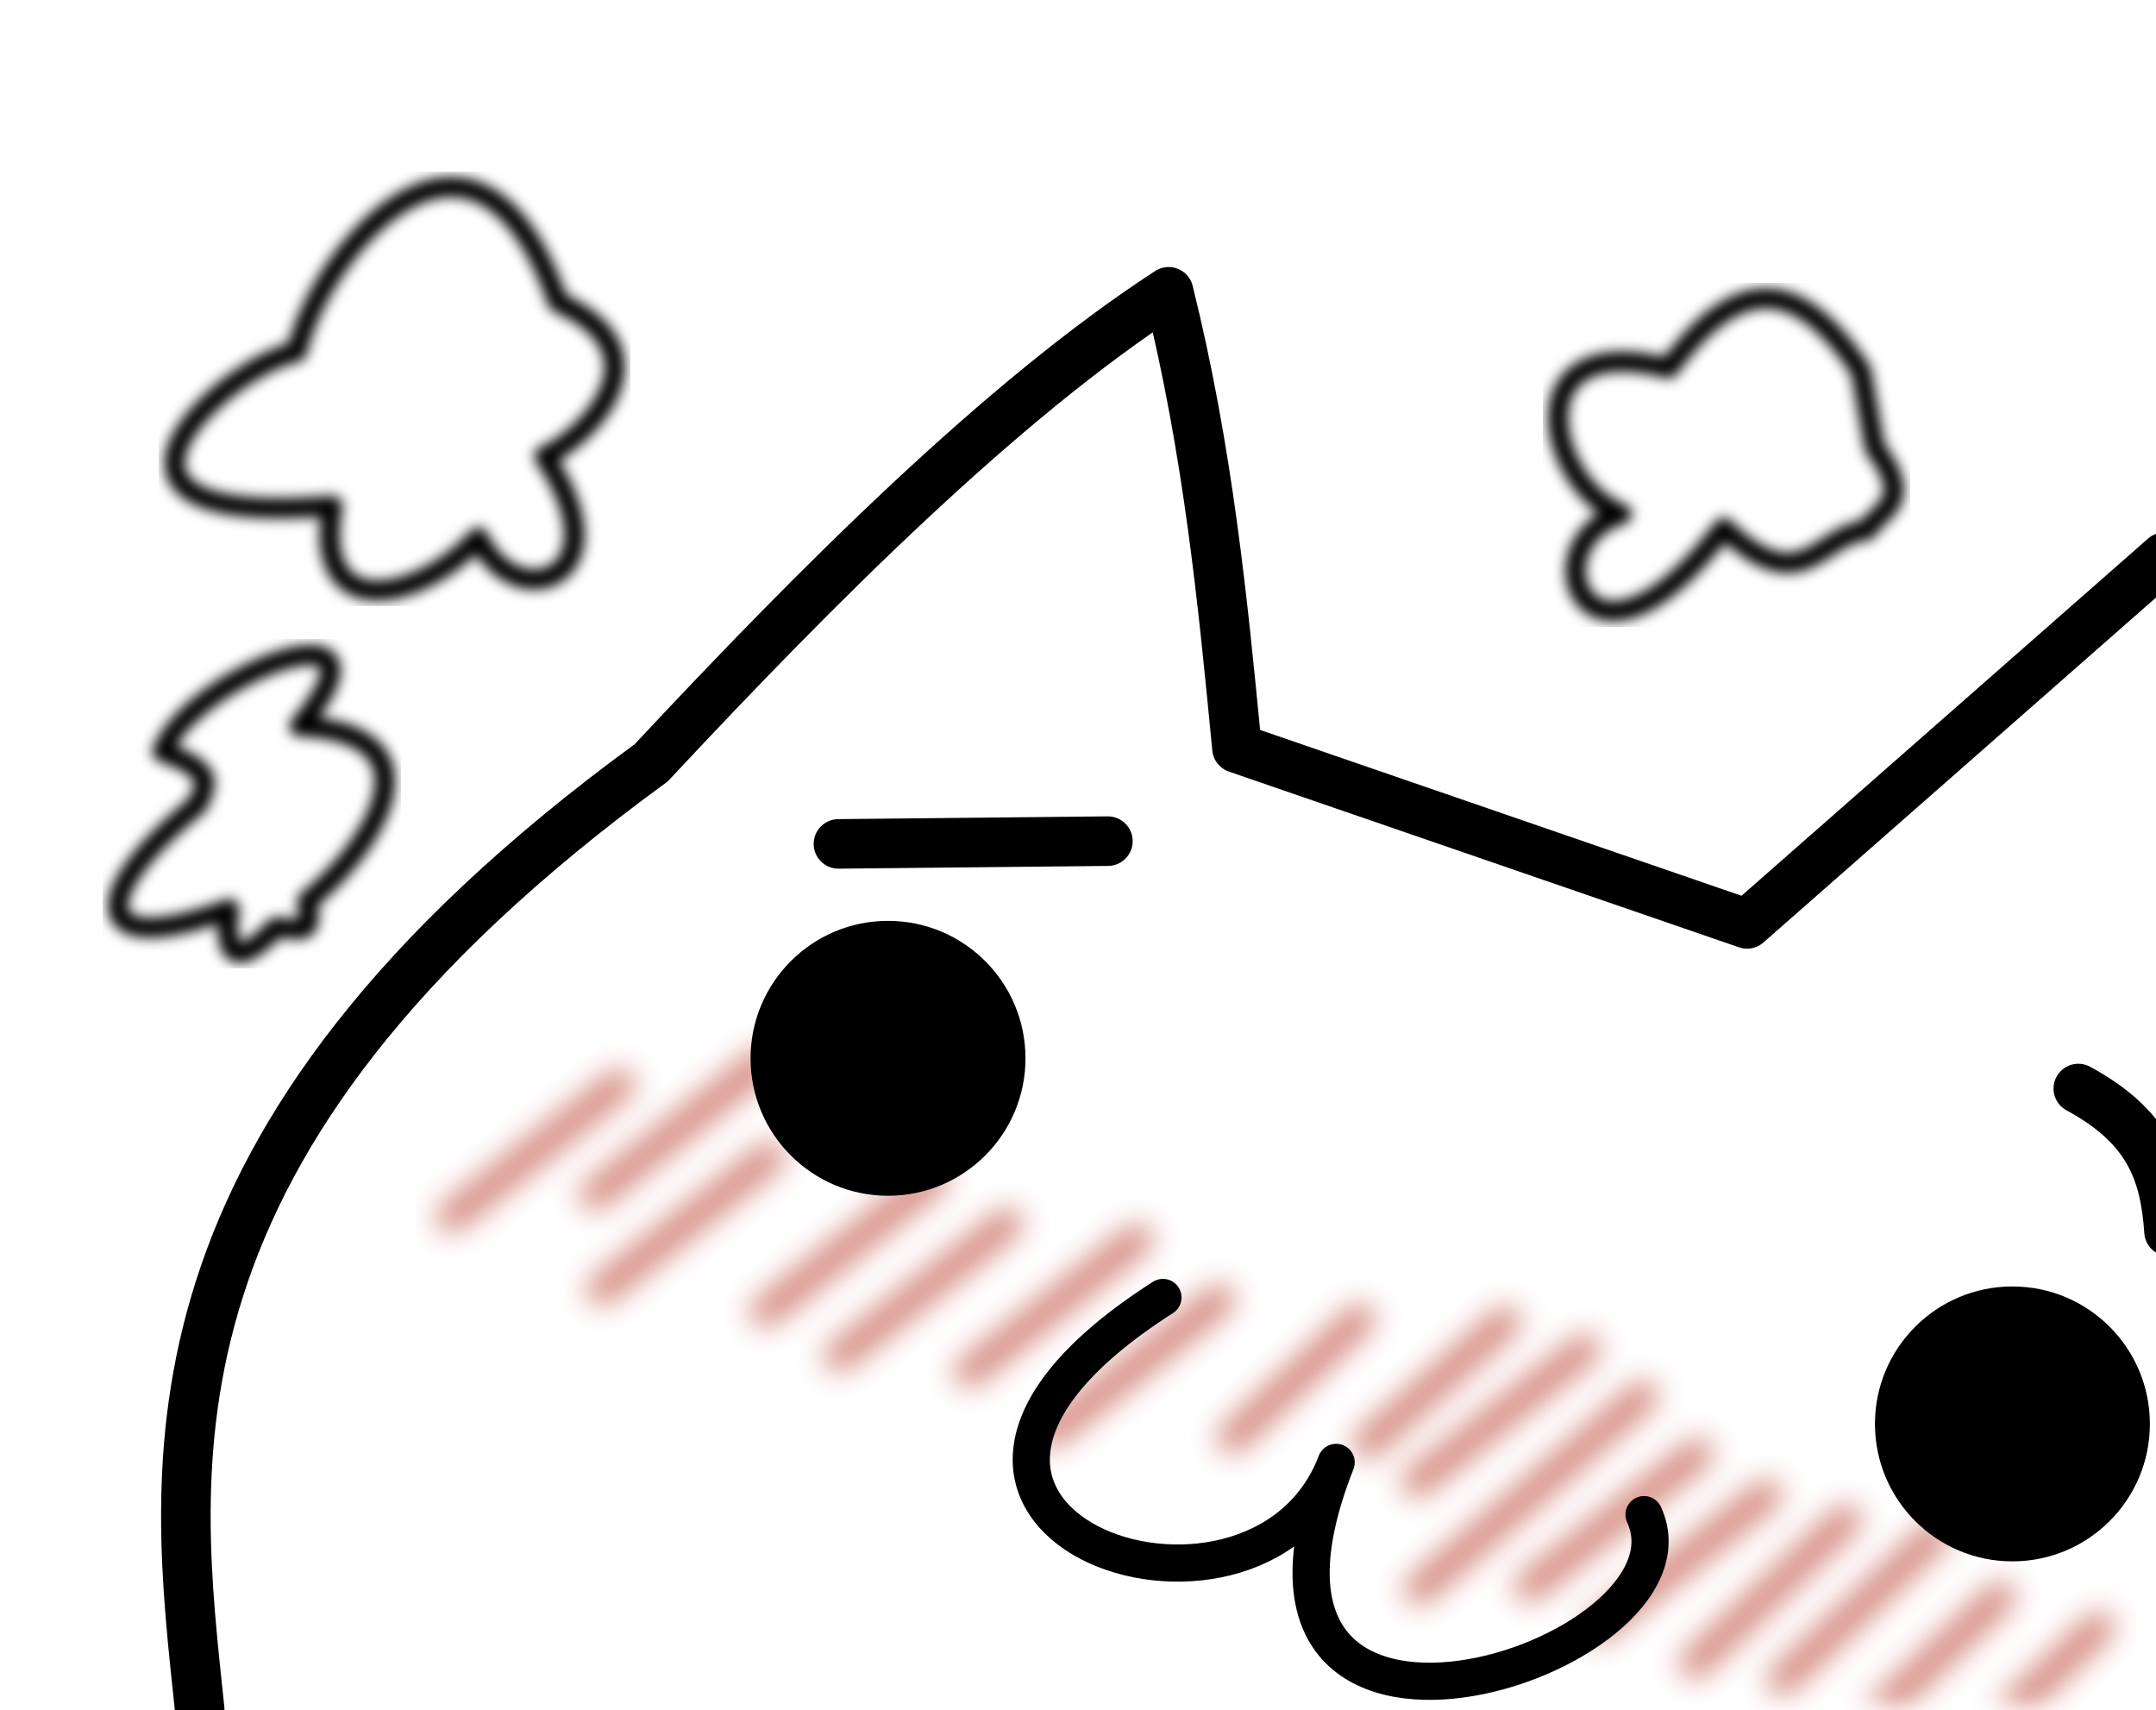
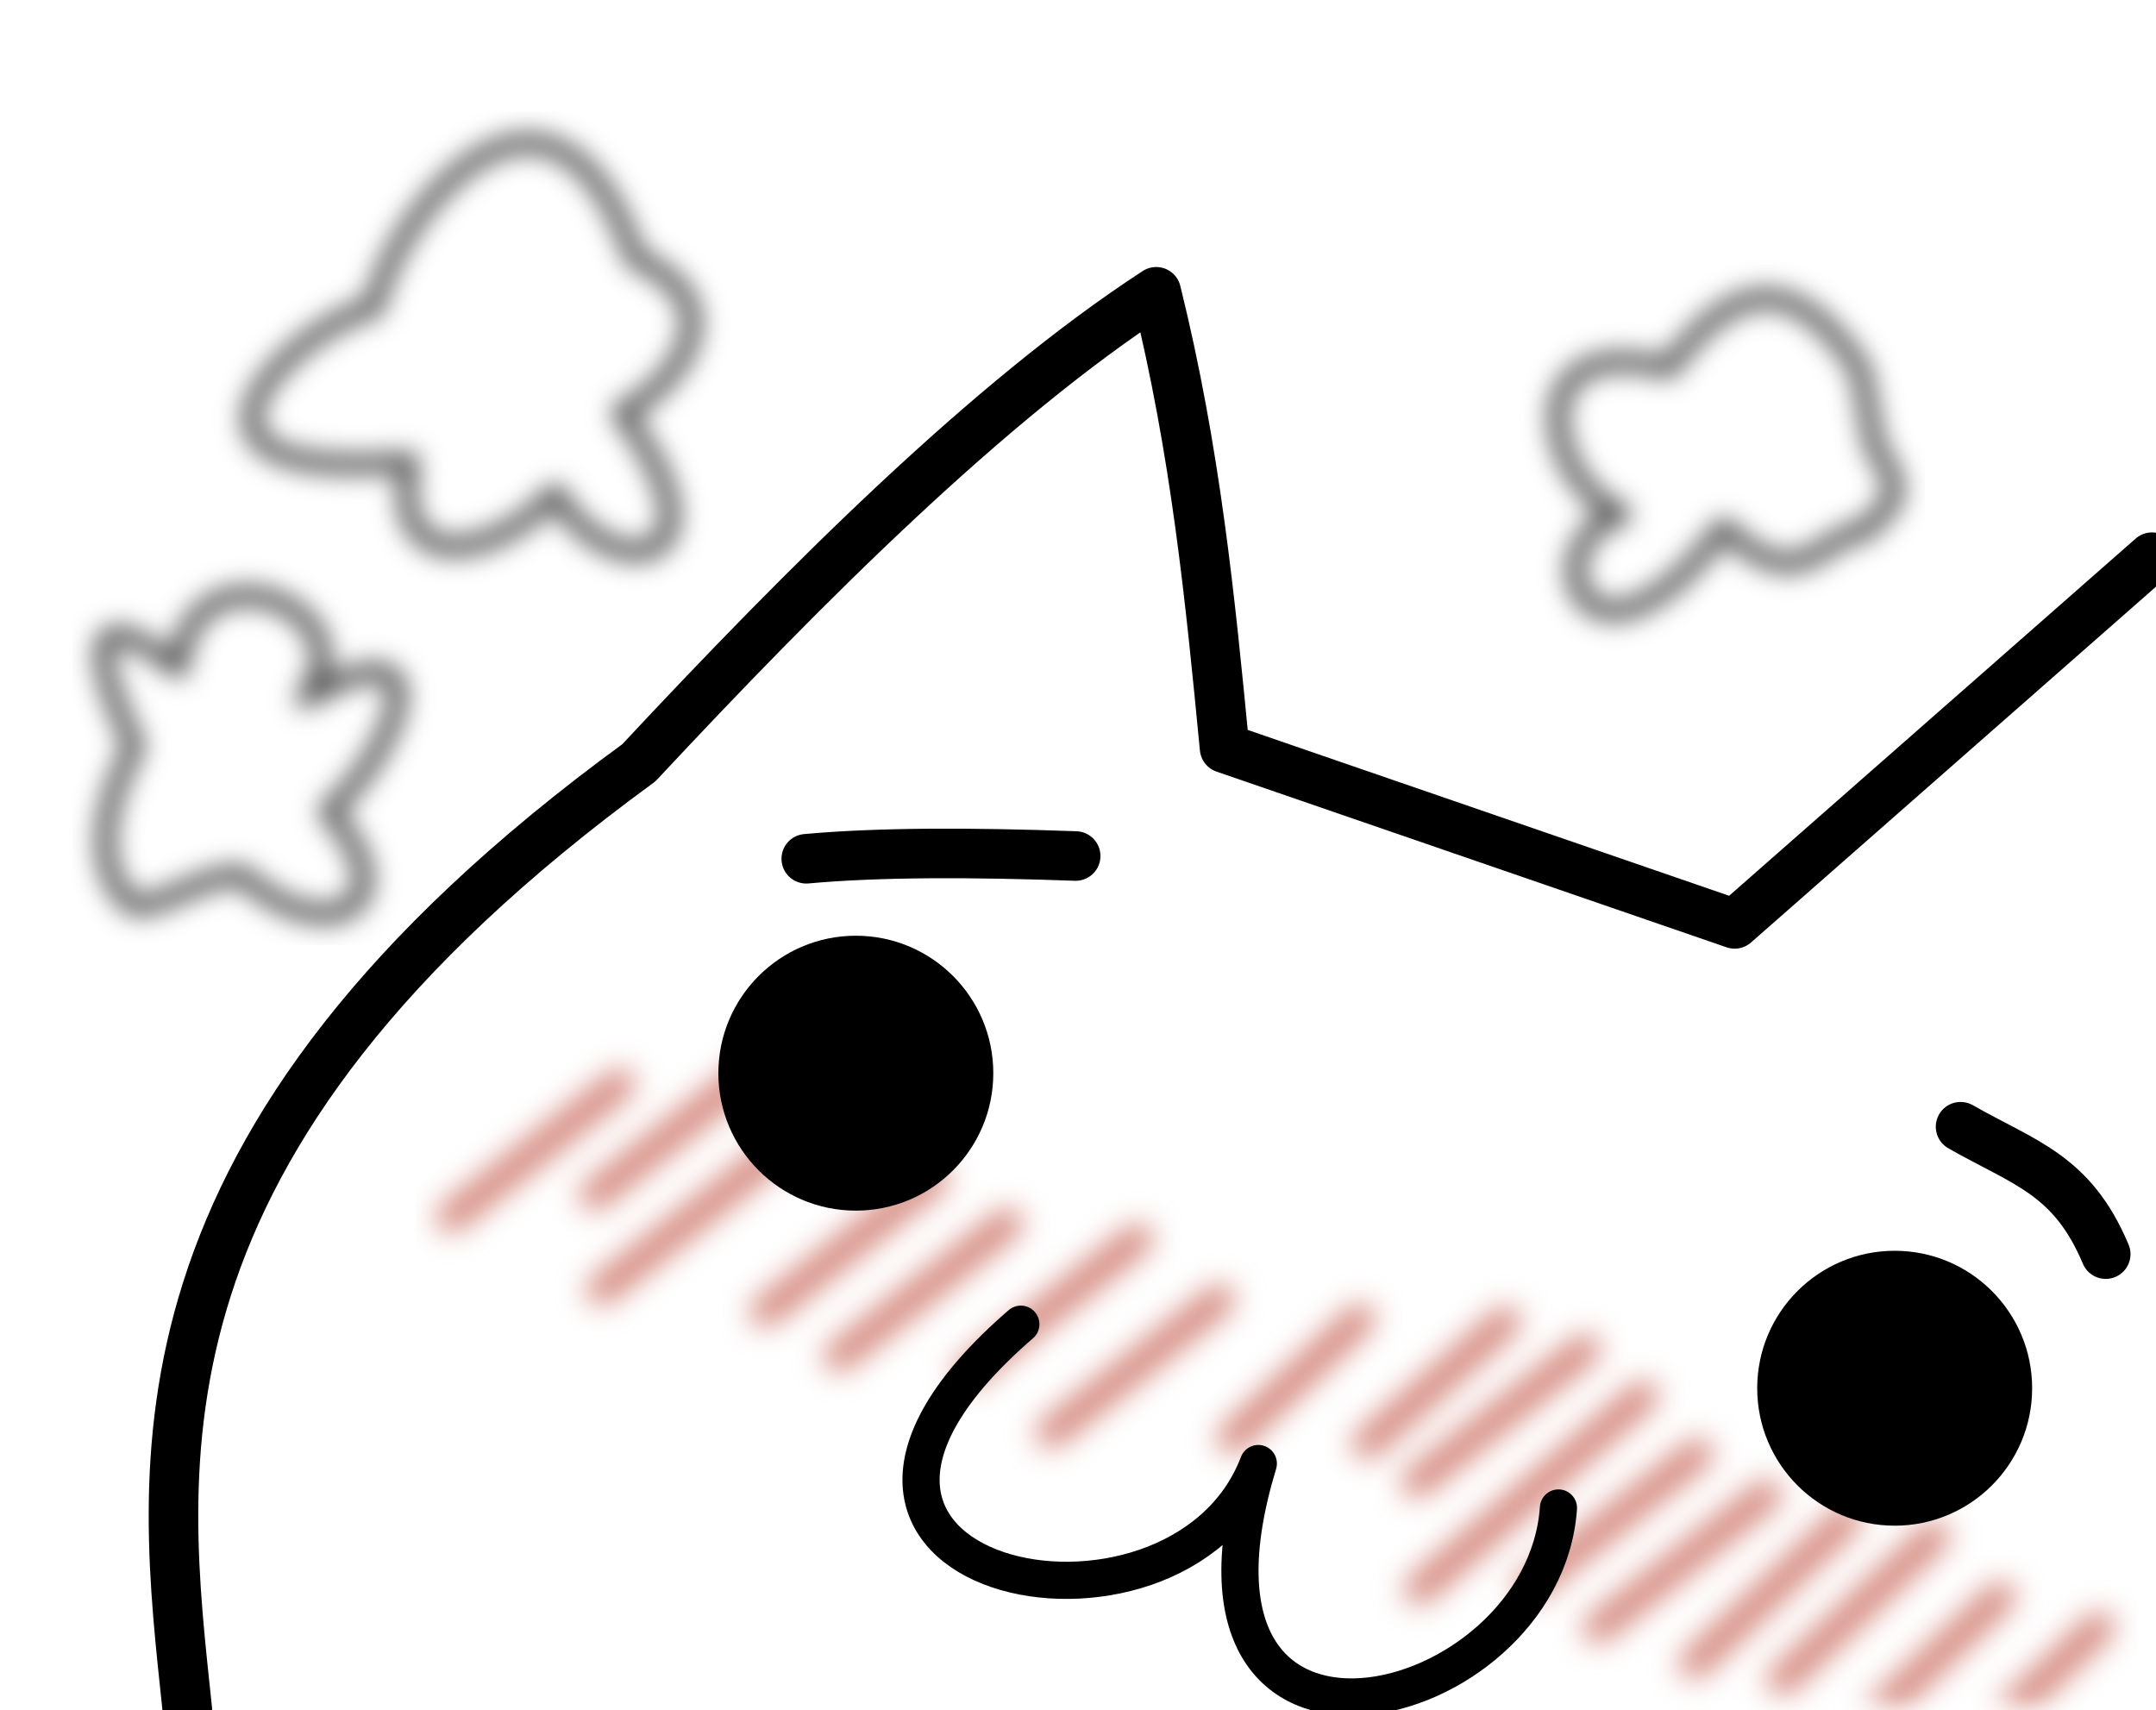
- <svg xmlns="http://www.w3.org/2000/svg" height="69" viewBox="0 0 87 69" width="87" version="1.1" id="svg2">
+ <svg xmlns="http://www.w3.org/2000/svg" id="svg4137" version="1.1" width="87" height="69" viewBox="0 0 87 69">
  <defs id="defs8">
    <filter style="color-interpolation-filters:sRGB" id="filter4293" x="-0.021" width="1.043" y="-0.05" height="1.1">
      <feGaussianBlur stdDeviation="0.595" id="feGaussianBlur4295" />
    </filter>
-     <filter style="color-interpolation-filters:sRGB" id="filter4225" x="-0.045" width="1.091" y="-0.049" height="1.098">
-       <feGaussianBlur stdDeviation="0.256" id="feGaussianBlur4227" />
-     </filter>
-     <filter style="color-interpolation-filters:sRGB" id="filter4229" x="-0.057" width="1.114" y="-0.051" height="1.102">
-       <feGaussianBlur stdDeviation="0.256" id="feGaussianBlur4231" />
-     </filter>
-     <filter style="color-interpolation-filters:sRGB" id="filter4233" x="-0.035" width="1.069" y="-0.038" height="1.076">
-       <feGaussianBlur stdDeviation="0.256" id="feGaussianBlur4235" />
+     <filter style="color-interpolation-filters:sRGB" id="filter4189" x="-0.017" width="1.034" y="-0.04" height="1.08">
+       <feGaussianBlur stdDeviation="0.513" id="feGaussianBlur4191" />
    </filter>
  </defs>
-   <path style="fill:none;stroke:#000000;stroke-width:0.8;stroke-linecap:round;stroke-linejoin:round;stroke-miterlimit:4;stroke-dasharray:none;filter:url(#filter4229)" d="m 8.001,32.446 c 0.164,-0.653 0.964,-1.258 -1.45,-2.11 1.203,-3.139 10.014,-6.427 5.529,-1.027 5.988,0.28 2.913,4.977 0.315,7.059 0.247,1.466 -0.227,1.117 -1.258,1.052 -1.107,1.186 -2.212,1.81 -1.88,-0.738 -5.683,2.119 -5.84,-0.516 -1.255,-4.236 z" id="path86" />
-   <path style="fill:none;stroke:#000000;stroke-width:0.8;stroke-linecap:round;stroke-linejoin:round;stroke-miterlimit:4;stroke-dasharray:none;filter:url(#filter4233)" d="m 11.981,14.199 c -2.967,0.57 -10.153,7.192 1.442,6.212 -0.896,4.869 3.588,3.828 5.879,1.277 1.474,3.206 6.036,1.736 2.662,-3.274 1.545,-0.629 5.224,-4.141 0.555,-6.212 -3.318,-9.573 -9.635,-2.061 -10.539,1.997 z" id="path88" />
-   <path style="fill:none;stroke:#000000;stroke-width:0.8;stroke-linecap:round;stroke-linejoin:round;stroke-miterlimit:4;stroke-dasharray:none;filter:url(#filter4225)" d="m 67.336,14.865 c 2.455,-3.419 5.015,-4.133 7.765,0.111 l 0.555,3.106 c 1.676,2.226 0.166,2.461 -0.333,3.328 -1.873,0.084 -2.578,2.969 -5.769,-0.111 -5.498,7.3 -7.959,0.623 -4.104,-0.555 -2.927,-1.037 -4.569,-7.536 1.886,-5.879 z" id="path90" />
  <g id="g92" style="stroke:#cf7a6e;stroke-width:1.1;stroke-linecap:round;stroke-linejoin:round;stroke-miterlimit:4;stroke-dasharray:none;stroke-opacity:1;filter:url(#filter4293)">
    <path d="m 24.944,43.585 -8.001,6.589" transform="matrix(0.85618,0,0,0.82492,3.6778,7.764)" id="path96" style="stroke-width:1.309;stroke-miterlimit:4;stroke-dasharray:none" />
    <path d="m 24.944,43.585 -8.001,6.589" transform="matrix(0.85618,0,0,0.82492,9.4687,6.8659)" id="path98" style="stroke-width:1.309;stroke-miterlimit:4;stroke-dasharray:none" />
    <path d="m 24.944,43.585 -8.001,6.589" transform="matrix(0.85618,0,0,0.82492,9.7461,10.693)" id="path100" style="stroke-width:1.309;stroke-miterlimit:4;stroke-dasharray:none" />
    <path d="m 24.944,43.585 -8.001,6.589" transform="matrix(0.85618,0,0,0.82492,16.347,11.581)" id="path102" style="stroke-width:1.309;stroke-miterlimit:4;stroke-dasharray:none" />
    <path d="m 24.944,43.585 -8.001,6.589" transform="matrix(0.85618,0,0,0.82492,19.328,13.385)" id="path104" style="stroke-width:1.309;stroke-miterlimit:4;stroke-dasharray:none" />
    <path d="m 24.944,43.585 -8.001,6.589" transform="matrix(0.85618,0,0,0.82492,24.584,14.012)" id="path106" style="stroke-width:1.309;stroke-miterlimit:4;stroke-dasharray:none" />
    <path d="m 24.944,43.585 -8.001,6.589" transform="matrix(0.85618,0,0,0.82492,27.884,16.462)" id="path108" style="stroke-width:1.309;stroke-miterlimit:4;stroke-dasharray:none" />
    <path d="m 23.001,44.257 -6.058,5.917" transform="matrix(0.85618,0,0,0.82492,35.205,16.683)" id="path110" style="stroke-width:1.309;stroke-miterlimit:4;stroke-dasharray:none" />
    <path d="m 23.519,44.123 -6.576,6.051" transform="matrix(0.85618,0,0,0.82492,40.641,16.905)" id="path112" style="stroke-width:1.309;stroke-miterlimit:4;stroke-dasharray:none" />
    <path d="m 24.944,43.585 -8.001,6.589" transform="matrix(0.85618,0,0,0.82492,42.638,18.458)" id="path114" style="stroke-width:1.309;stroke-miterlimit:4;stroke-dasharray:none" />
    <path d="M 27.536,40.627 16.943,50.174" transform="matrix(0.85618,0,0,0.82492,42.748,22.785)" id="path116" style="stroke-width:1.309;stroke-miterlimit:4;stroke-dasharray:none" />
    <path d="m 24.944,43.585 -8.001,6.589" transform="matrix(0.85618,0,0,0.82492,47.186,22.674)" id="path118" style="stroke-width:1.309;stroke-miterlimit:4;stroke-dasharray:none" />
    <path d="m 24.944,43.585 -8.001,6.589" transform="matrix(0.85618,0,0,0.82492,49.959,24.338)" id="path120" style="stroke-width:1.309;stroke-miterlimit:4;stroke-dasharray:none" />
    <path d="m 24.944,43.585 -7.224,7.127" transform="matrix(0.85618,0,0,0.82492,53.176,25.336)" id="path122" style="stroke-width:1.309;stroke-miterlimit:4;stroke-dasharray:none" />
    <path d="m 24.944,43.585 -7.224,7.127" transform="matrix(0.85618,0,0,0.82492,56.726,26.002)" id="path124" style="stroke-width:1.309;stroke-miterlimit:4;stroke-dasharray:none" />
    <path d="m 24.944,43.585 -7.224,7.127" transform="matrix(0.85618,0,0,0.82492,63.382,29.663)" id="path126" style="stroke-width:1.309;stroke-miterlimit:4;stroke-dasharray:none" />
    <path d="m 24.944,43.585 -7.224,7.127" transform="matrix(0.85618,0,0,0.82492,59.388,28.442)" id="path128" style="stroke-width:1.309;stroke-miterlimit:4;stroke-dasharray:none" />
  </g>
-   <g id="g72">
-     <path style="fill:none;stroke:#000000;stroke-width:2;stroke-linecap:round;stroke-linejoin:round" d="M 8.058,68.986 C 7.038,59.228 5.129,46.211 26.278,30.784 c 6.741,-7.221 14.136,-14.623 20.879,-19.008 1.598,6.455 2.18,12.437 2.758,18.417 l 20.583,7.091 16.841,-14.798" id="path74" />
-     <circle r="5.547" cx="35.834" cy="42.709" id="circle76" />
-     <circle r="5.547" cx="81.206" cy="57.463" id="circle78" />
-     <path style="fill:none;stroke:#000000;stroke-width:1.5;stroke-linecap:round;stroke-linejoin:round" d="m 46.928,52.36 c -14.007,8.953 3.741,15.204 6.989,6.656 -5.764,14.642 15.129,7.968 12.424,2.108" id="path80" />
-     <path style="fill:none;stroke:#000000;stroke-width:2;stroke-linecap:round;stroke-linejoin:round" d="m 83.865,43.929 c 2.82,1.527 3.497,3.348 3.661,5.769" id="path82" />
-     <path style="fill:none;stroke:#000000;stroke-width:2;stroke-linecap:round;stroke-linejoin:round" d="M 33.834,34.056 44.706,33.945" id="path84" />
+   <g id="g12" style="fill:none;stroke:#444444;stroke-width:0.7;stroke-linecap:round;stroke-linejoin:round;stroke-opacity:1;stroke-miterlimit:4;stroke-dasharray:none;filter:url(#filter4189)">
+     <path d="m 5.442,30.114 c -0.648,-1.298 -3.266,-7.041 1.77,-3.142 0.403,-5.364 8.009,-2.409 5.09,1.227 6.054,-3.463 3.543,2.322 0.942,4.549 3.482,3.773 -0.045,5.693 -3.483,2.576 -1.526,-0.125 -3.994,1.789 -4.53,1.08 0,0 -2.308,-1.713 0.211,-6.29 z" id="path86" style="stroke:#444444;stroke-width:0.7;stroke-miterlimit:4;stroke-dasharray:none;stroke-opacity:1" />
+     <path d="m 15.087,12.424 c -2.967,0.57 -10.153,7.192 1.442,6.212 -0.896,4.869 3.588,3.828 5.879,1.277 2.144,3.831 7.517,3.119 2.662,-3.274 1.545,-0.629 5.224,-4.141 0.555,-6.212 -3.318,-9.573 -9.635,-2.061 -10.539,1.997 z" id="path88" style="stroke:#444444;stroke-width:0.7;stroke-miterlimit:4;stroke-dasharray:none;stroke-opacity:1" />
+     <path d="m 67.336,14.865 c 2.455,-3.419 5.015,-4.133 7.765,0.111 l 0.555,3.106 c 1.676,2.226 0.166,2.461 -0.333,3.328 -1.873,0.084 -2.578,2.969 -5.769,-0.111 -5.498,7.3 -7.959,0.623 -4.104,-0.555 -2.927,-1.037 -4.569,-7.536 1.886,-5.879 z" id="path90" style="stroke:#444444;stroke-opacity:1;stroke-width:0.7;stroke-miterlimit:4;stroke-dasharray:none" />
  </g>
+   <path style="fill:none;fill-rule:evenodd;stroke:#000000;stroke-width:2;stroke-linecap:round;stroke-linejoin:round;stroke-miterlimit:4;stroke-dasharray:none;stroke-opacity:1" d="M 7.558,68.986 C 6.538,59.228 4.629,46.211 25.778,30.784 32.519,23.563 39.914,16.161 46.657,11.776 c 1.598,6.455 2.18,12.437 2.758,18.417 L 69.998,37.284 86.839,22.486" id="path4224" />
+   <circle style="opacity:1;fill:#000000;fill-opacity:1;fill-rule:nonzero;stroke:none;stroke-width:0.5;stroke-linecap:round;stroke-linejoin:round;stroke-miterlimit:4;stroke-dasharray:none;stroke-opacity:1" id="path4714" cx="34.535" cy="43.309" r="5.547" />
+   <circle style="opacity:1;fill:#000000;fill-opacity:1;fill-rule:nonzero;stroke:none;stroke-width:0.5;stroke-linecap:round;stroke-linejoin:round;stroke-miterlimit:4;stroke-dasharray:none;stroke-opacity:1" id="path4714-7" cx="76.455" cy="56.023" r="5.547" />
+   <path style="fill:none;fill-rule:evenodd;stroke:#000000;stroke-width:1.5;stroke-linecap:round;stroke-linejoin:round;stroke-miterlimit:4;stroke-dasharray:none;stroke-opacity:1" d="m 41.193,53.439 c -12.002,10.376 6.335,14.171 9.583,5.623 -4.303,14.16 11.52,10.321 12.111,1.794" id="path4731" />
+   <path style="fill:none;fill-rule:evenodd;stroke:#000000;stroke-width:2;stroke-linecap:round;stroke-linejoin:round;stroke-miterlimit:4;stroke-dasharray:none;stroke-opacity:1" d="m 79.114,45.47 c 2.589,1.477 4.502,1.92 5.857,5.141" id="path4742" />
+   <path style="fill:none;fill-rule:evenodd;stroke:#000000;stroke-width:2;stroke-linecap:round;stroke-linejoin:round;stroke-miterlimit:4;stroke-dasharray:none;stroke-opacity:1" d="m 32.535,34.656 c 2.935,-0.267 6.684,-0.262 10.871,-0.111" id="path4744" />
</svg>
